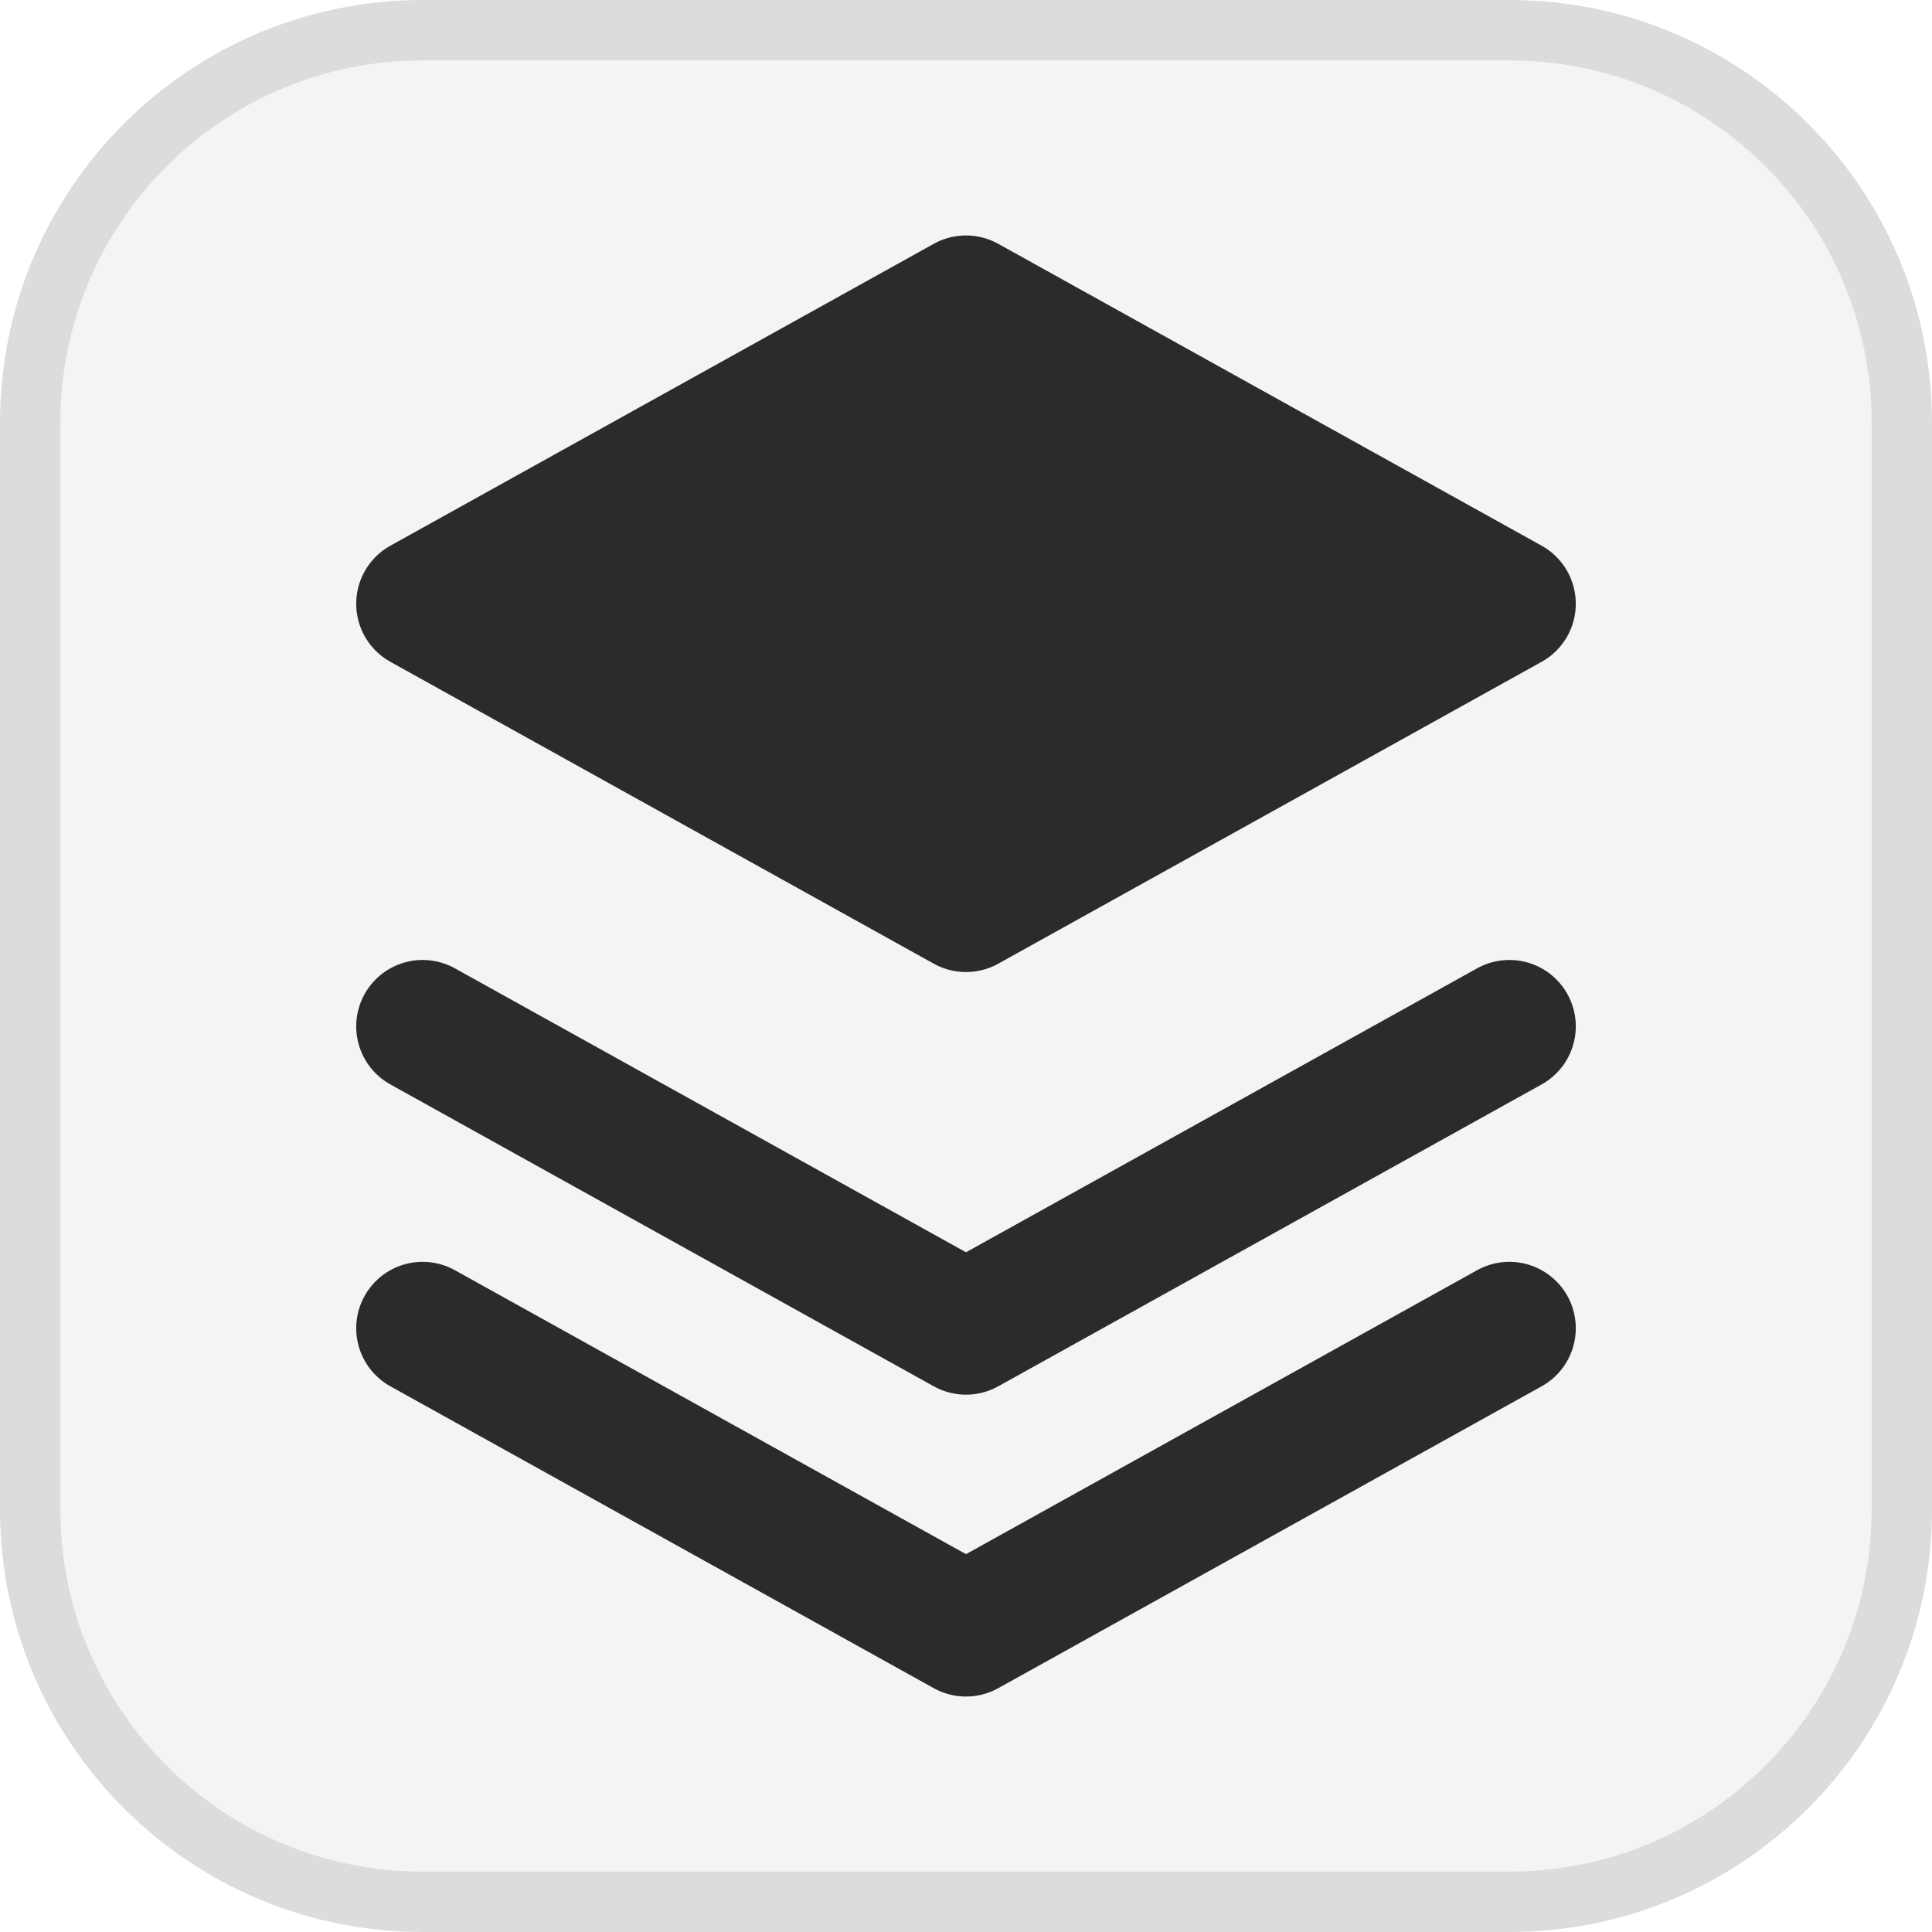
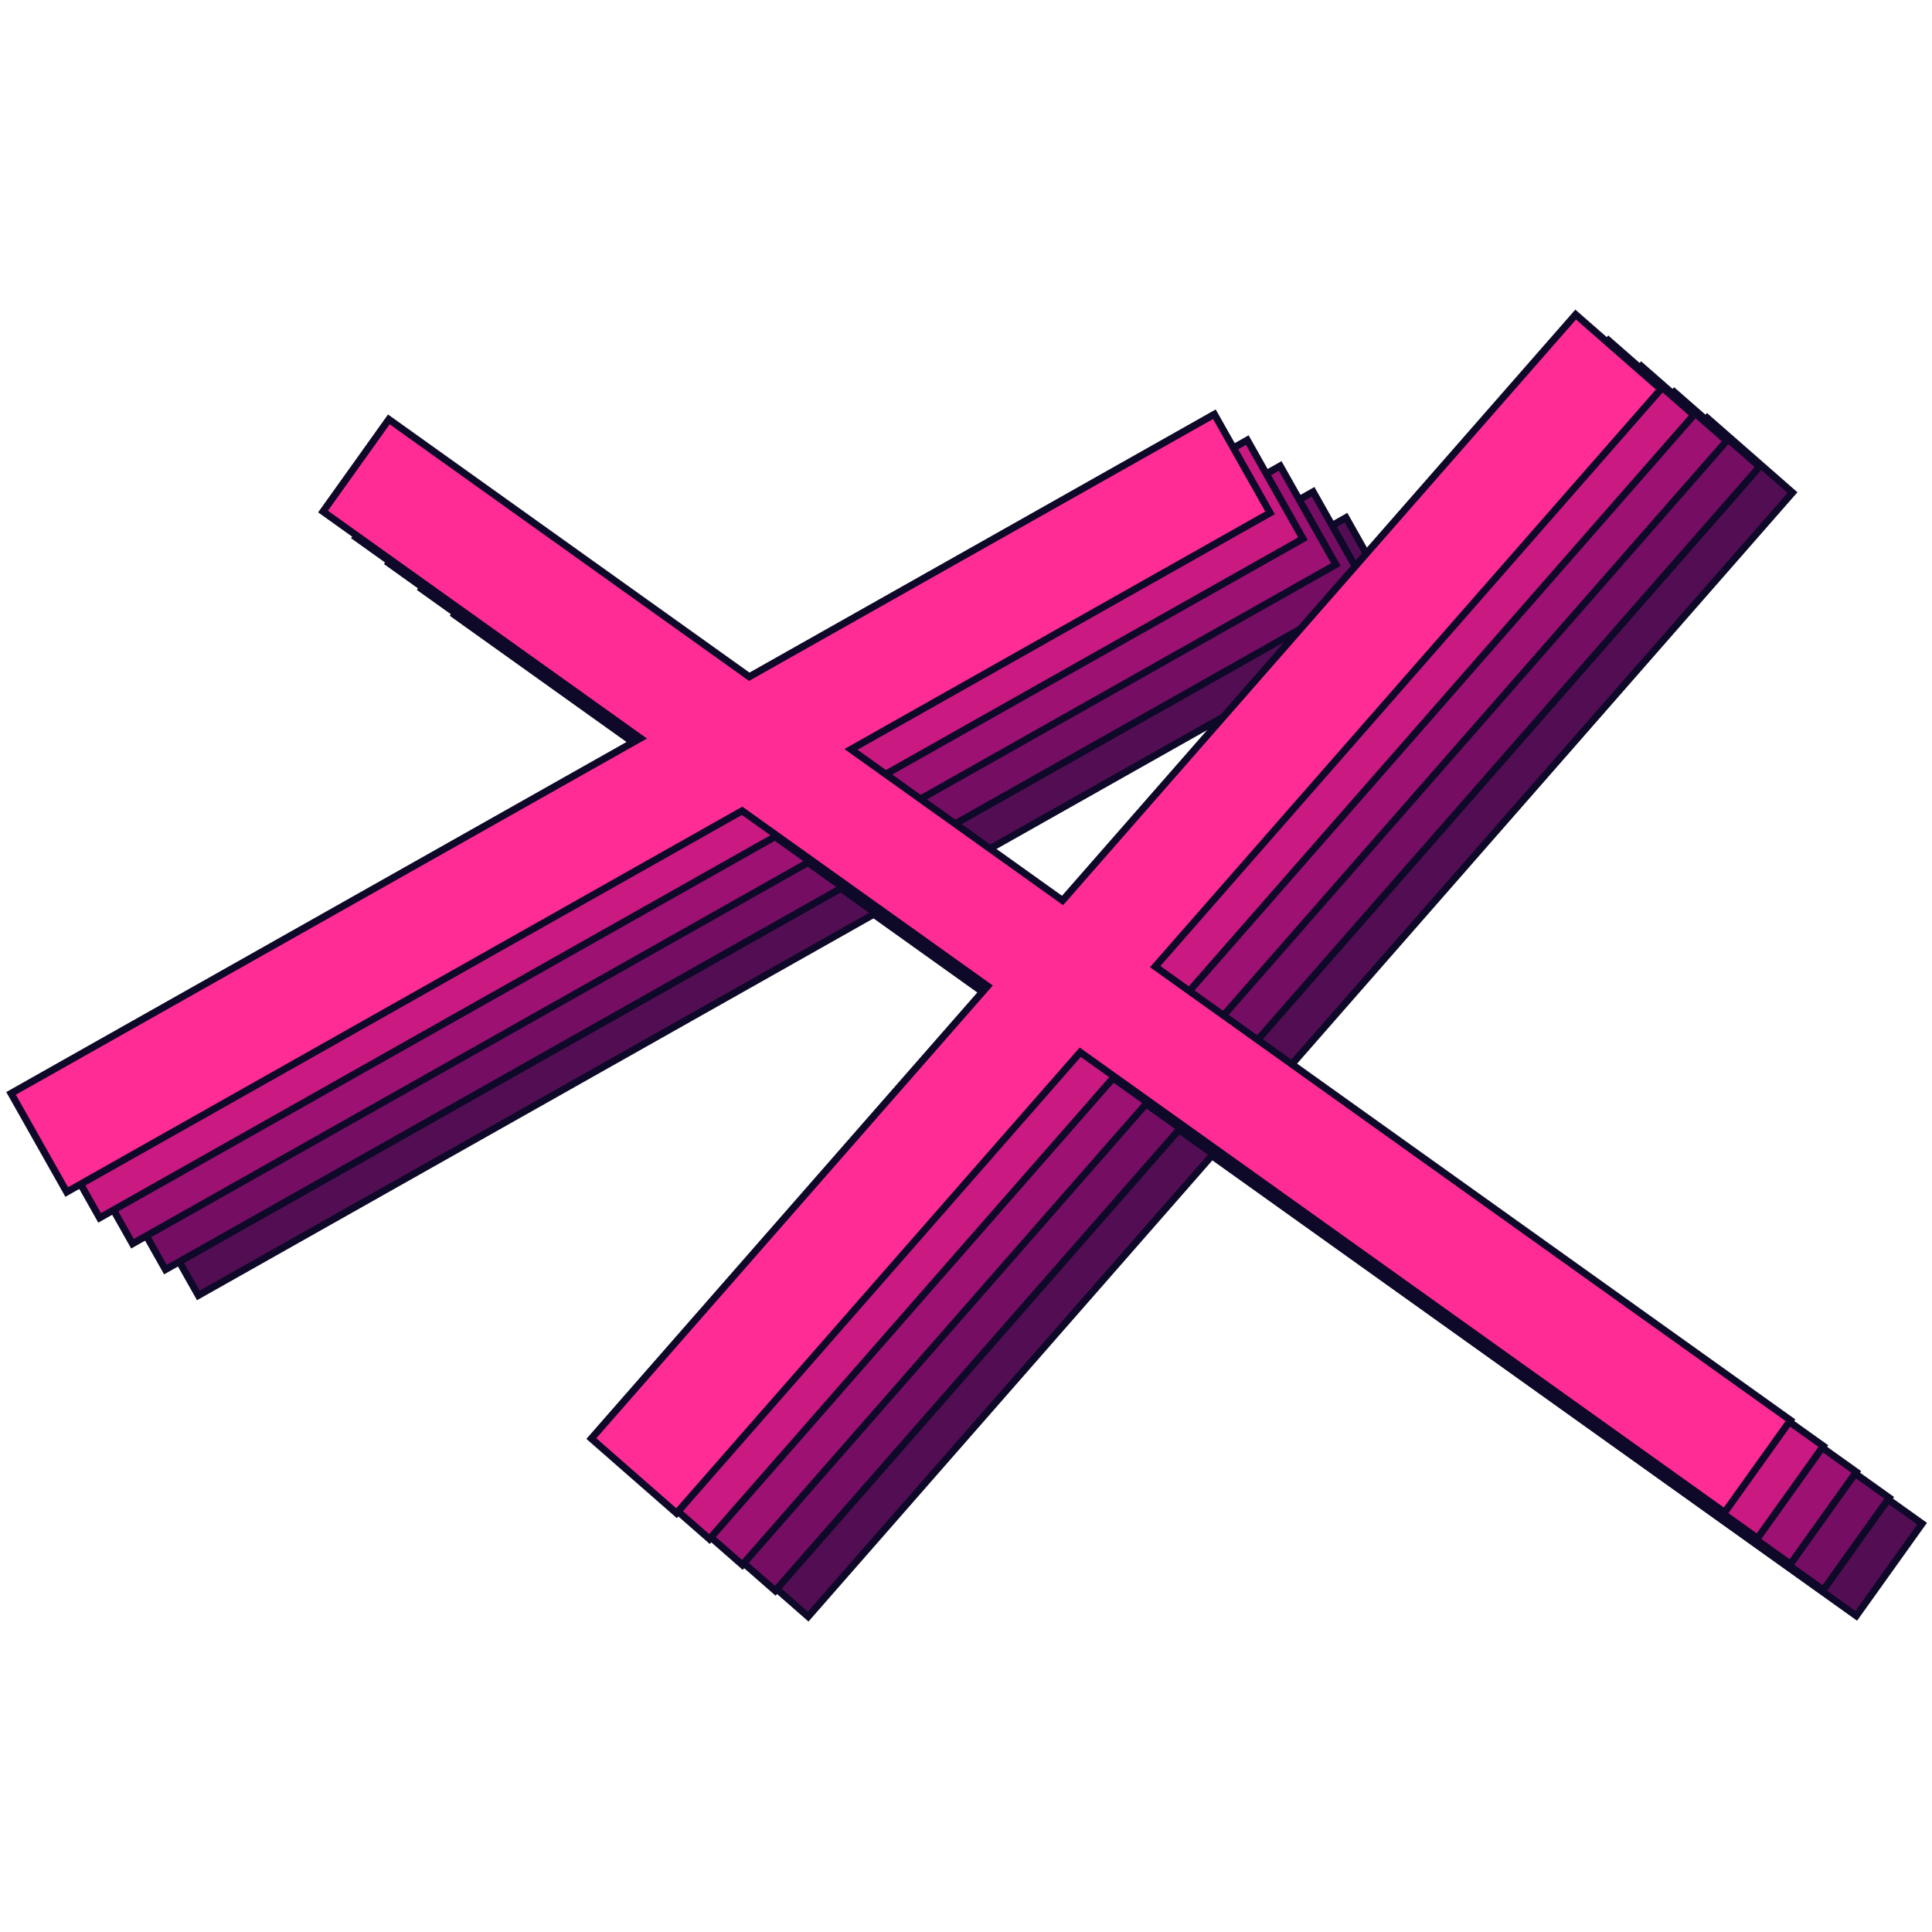
- <svg xmlns="http://www.w3.org/2000/svg" viewBox="0 0 32 32" fill="none">
-   <style>
-     /* Every frame starts and ends at rest, so static favicon renderers show the full mark.
-        The Simulator's beat: as its corners lock, the model plate comes down to the stack and floats clear again. */
-     @media (prefers-reduced-motion: no-preference) {
-       .model { animation: settle-model 0.9s cubic-bezier(0.2, 0.8, 0.2, 1) 0.4s 1 both; }
-       .middle { animation: settle-middle 0.9s cubic-bezier(0.2, 0.8, 0.2, 1) 0.4s 1 both; }
-     }
-     @keyframes settle-model { 0%, 100% { transform: translateY(0); } 35% { transform: translateY(2.8px); } 65% { transform: translateY(-0.9px); } }
-     @keyframes settle-middle { 0%, 100% { transform: translateY(0); } 35% { transform: translateY(0.8px); } 65% { transform: translateY(-0.3px); } }
-   </style>
-   <rect width="32" height="32" rx="7" fill="#f4f4f2" />
-   <rect x=".5" y=".5" width="31" height="31" rx="6.5" stroke="#2b2b2d" stroke-opacity=".12" />
-   <g stroke="#2b2b2d" stroke-width="2.2" stroke-linecap="round" stroke-linejoin="round">
-     <path d="M7 22 16 27 25 22" />
-     <path class="middle" d="M7 17 16 22 25 17" />
-     <path class="model" d="M16 5 25 10 16 15 7 10Z" fill="#2b2b2d" />
+ <svg xmlns="http://www.w3.org/2000/svg" viewBox="945 29.5 822 822">
+   <g id="echo-4">
+     <polygon points="1028.815,582.7 1543.402,292.27 1518.246,247.7 1003.66,538.129" fill="#0E0928" />
+     <polygon points="1288.984,719.416 1709.753,238.942 1671.251,205.224 1250.481,685.698" fill="#0E0928" />
+     <polygon points="1136.347,291.493 1735.121,719.061 1764.862,677.411 1166.089,249.843" fill="#0E0928" />
+     <polygon points="1029.953,578.613 1539.314,291.132 1517.108,251.787 1007.747,539.267" fill="#530E53" />
+     <polygon points="1288.703,715.183 1705.52,239.222 1671.531,209.457 1254.715,685.418" fill="#530E53" />
+     <polygon points="1140.532,290.795 1734.423,714.877 1760.677,678.109 1166.787,254.028" fill="#530E53" />
+   </g>
+   <g id="echo-3">
+     <polygon points="1014.815,571.7 1529.402,281.27 1504.246,236.7 989.66,527.129" fill="#0E0928" />
+     <polygon points="1274.984,708.416 1695.753,227.942 1657.251,194.224 1236.481,674.698" fill="#0E0928" />
+     <polygon points="1122.347,280.493 1721.121,708.061 1750.862,666.411 1152.089,238.843" fill="#0E0928" />
+     <polygon points="1015.953,567.613 1525.314,280.132 1503.108,240.787 993.747,528.267" fill="#750E63" />
+     <polygon points="1274.703,704.183 1691.52,228.222 1657.531,198.457 1240.715,674.418" fill="#750E63" />
+     <polygon points="1126.532,279.795 1720.423,703.877 1746.677,667.109 1152.787,243.028" fill="#750E63" />
+   </g>
+   <g id="echo-2">
+     <polygon points="1000.815,560.7 1515.402,270.27 1490.246,225.7 975.66,516.129" fill="#0E0928" />
+     <polygon points="1260.984,697.416 1681.753,216.942 1643.251,183.224 1222.481,663.698" fill="#0E0928" />
+     <polygon points="1108.347,269.493 1707.121,697.061 1736.862,655.411 1138.089,227.843" fill="#0E0928" />
+     <polygon points="1001.953,556.613 1511.314,269.132 1489.108,229.787 979.747,517.267" fill="#9D1172" />
+     <polygon points="1260.703,693.183 1677.52,217.222 1643.531,187.457 1226.715,663.418" fill="#9D1172" />
+     <polygon points="1112.532,268.795 1706.423,692.877 1732.677,656.109 1138.787,232.028" fill="#9D1172" />
+   </g>
+   <g id="echo-1">
+     <polygon points="986.815,549.7 1501.402,259.27 1476.246,214.7 961.66,505.129" fill="#0E0928" />
+     <polygon points="1246.984,686.416 1667.753,205.942 1629.251,172.224 1208.481,652.698" fill="#0E0928" />
+     <polygon points="1094.347,258.493 1693.121,686.061 1722.862,644.411 1124.089,216.843" fill="#0E0928" />
+     <polygon points="987.953,545.613 1497.314,258.132 1475.108,218.787 965.747,506.267" fill="#CB1982" />
+     <polygon points="1246.703,682.183 1663.52,206.222 1629.531,176.457 1212.715,652.418" fill="#CB1982" />
+     <polygon points="1098.532,257.795 1692.423,681.877 1718.677,645.109 1124.787,221.028" fill="#CB1982" />
+   </g>
+   <g id="front">
+     <polygon points="972.815,538.7 1487.402,248.27 1462.246,203.7 947.66,494.129" fill="#0E0928" />
+     <polygon points="1232.984,675.416 1653.753,194.942 1615.251,161.224 1194.481,641.698" fill="#0E0928" />
+     <polygon points="1080.347,247.493 1679.121,675.061 1708.862,633.411 1110.089,205.843" fill="#0E0928" />
+     <polygon points="973.953,534.613 1483.314,247.132 1461.108,207.787 951.747,495.267" fill="#FF2C96" />
+     <polygon points="1232.703,671.183 1649.52,195.222 1615.531,165.457 1198.715,641.418" fill="#FF2C96" />
+     <polygon points="1084.532,246.795 1678.423,670.877 1704.677,634.109 1110.787,210.028" fill="#FF2C96" />
  </g>
</svg>
